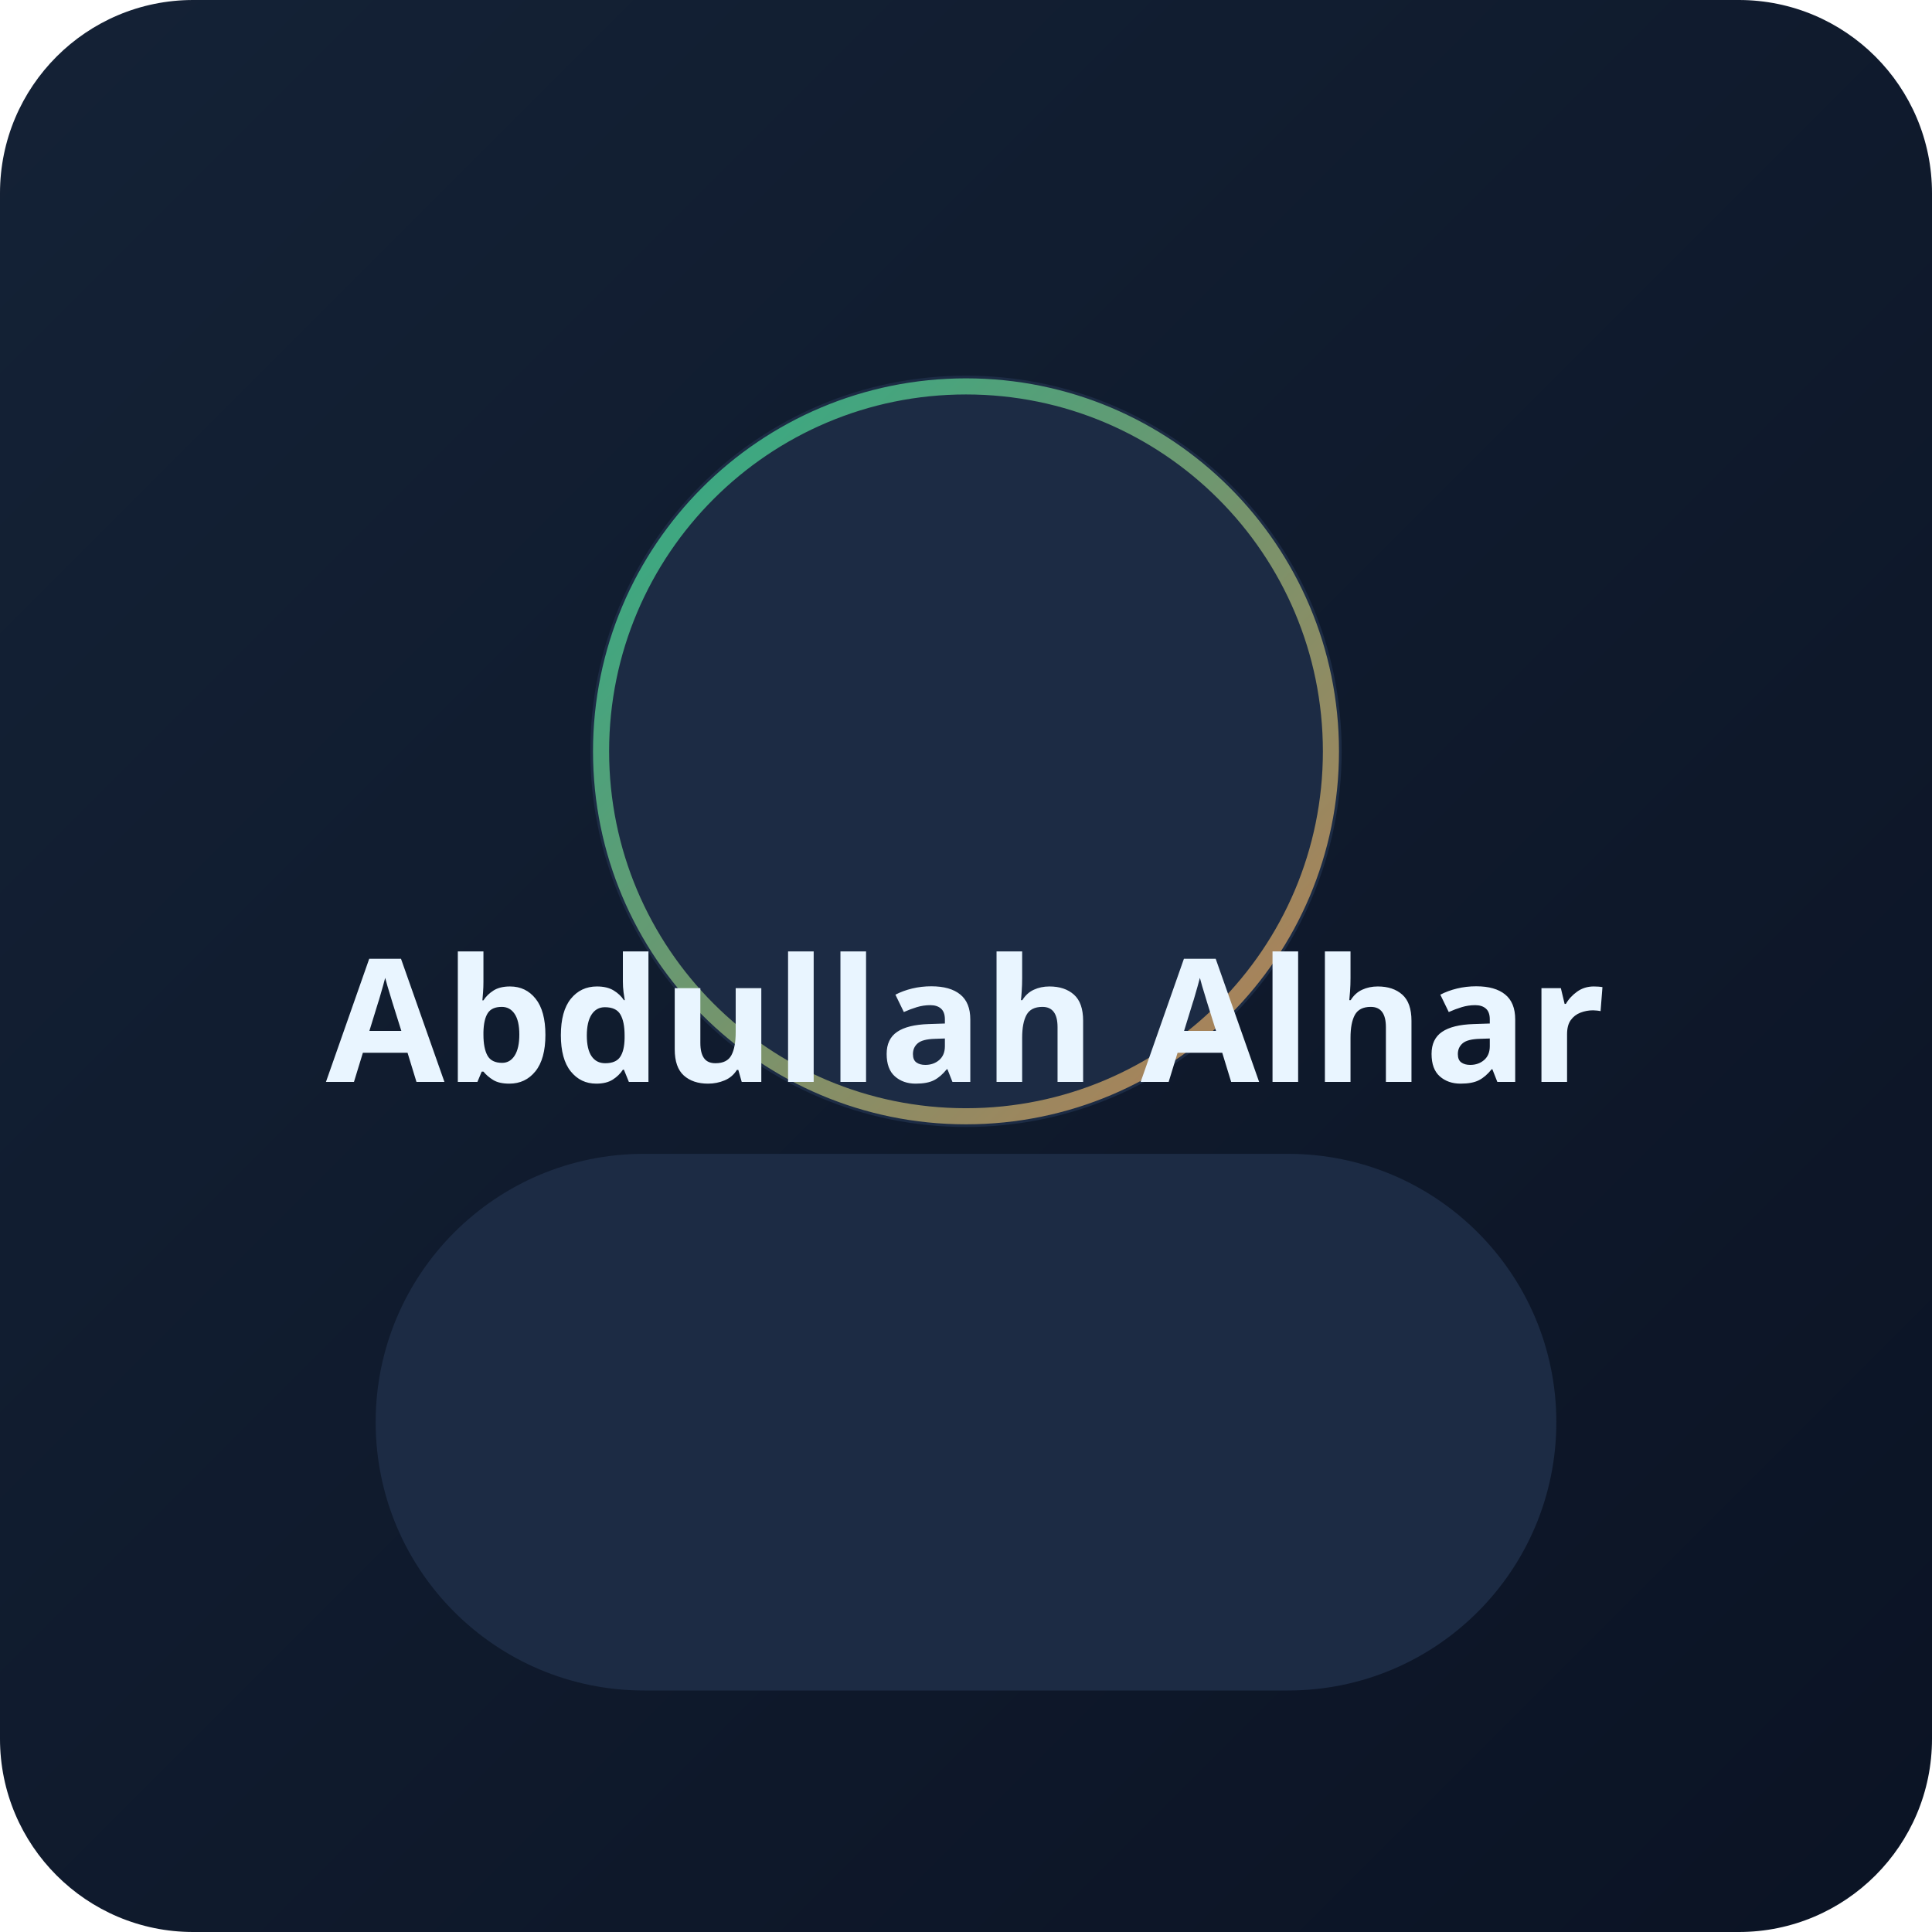
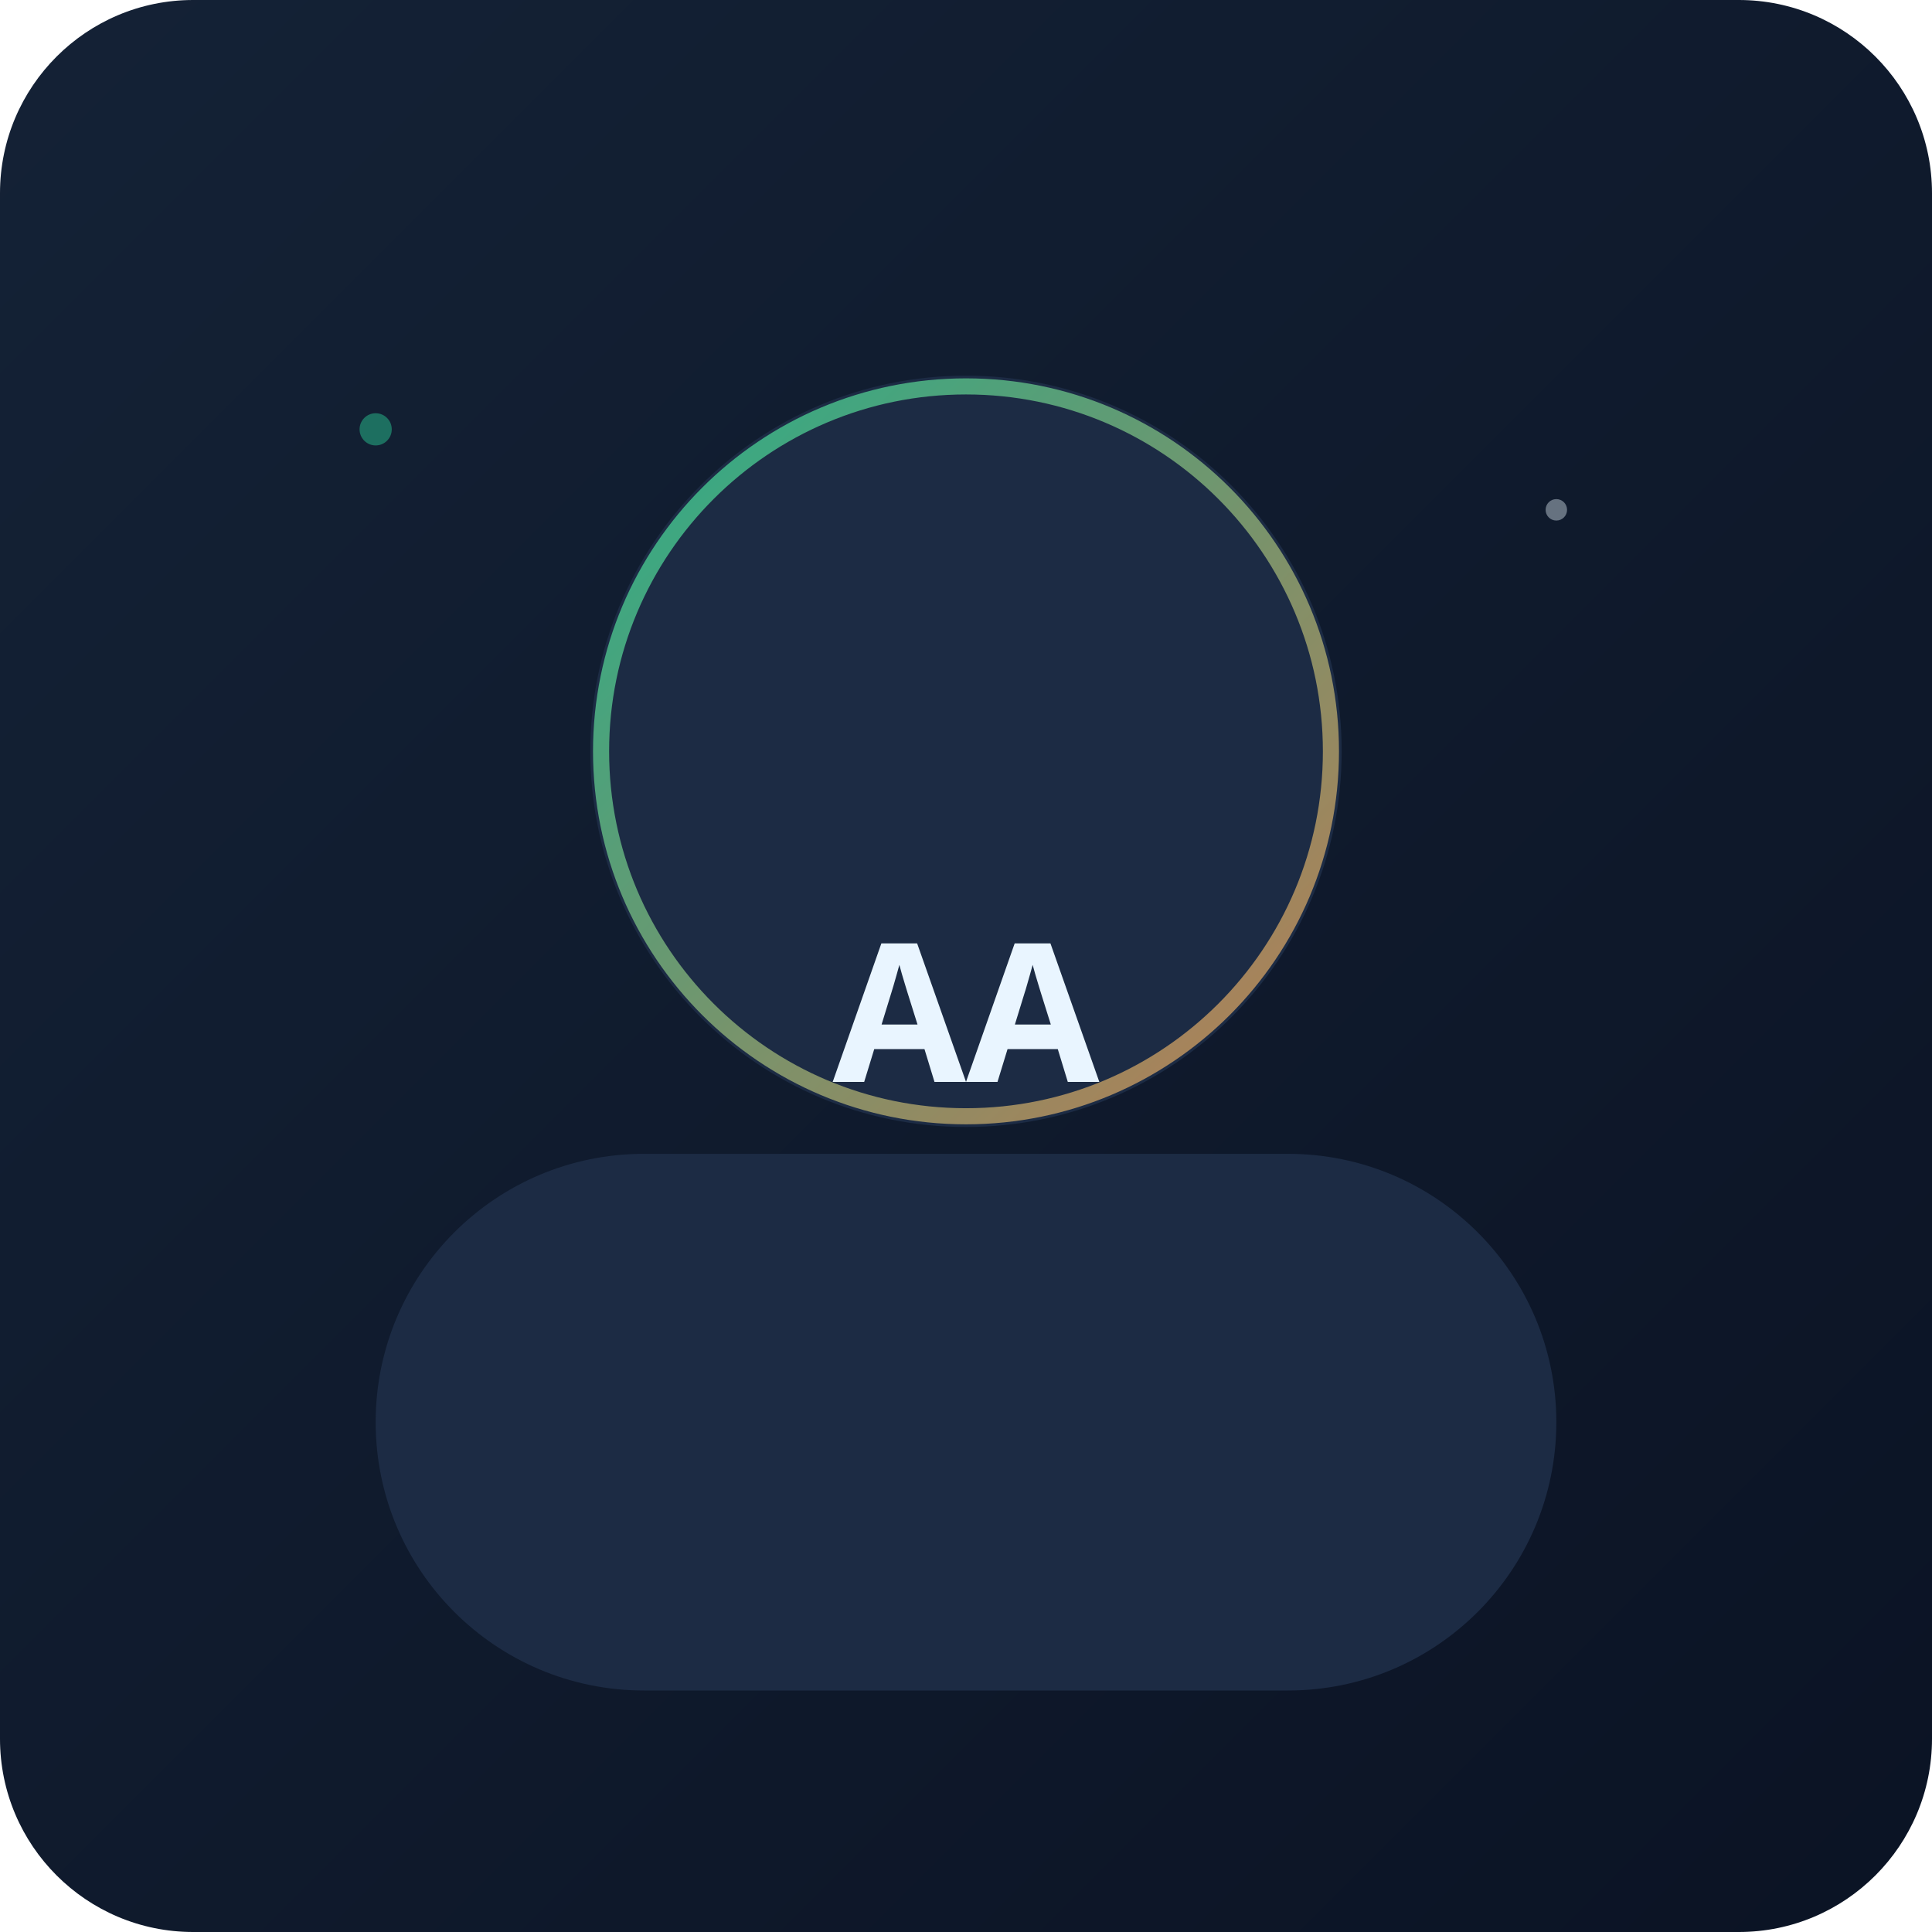
- <svg xmlns="http://www.w3.org/2000/svg" width="720" height="720" viewBox="0 0 720 720" fill="none">
+ <svg xmlns="http://www.w3.org/2000/svg" width="720" height="720" viewBox="0 0 720 720" fill="none" role="img" aria-label="Abdullah Alhar profile placeholder">
  <defs>
    <linearGradient id="bg" x1="0" y1="0" x2="1" y2="1">
      <stop offset="0%" stop-color="#142236" />
      <stop offset="100%" stop-color="#0b1324" />
    </linearGradient>
    <linearGradient id="accent" x1="0" y1="0" x2="1" y2="1">
      <stop offset="0%" stop-color="#2ee6a6" />
      <stop offset="100%" stop-color="#ff9f5a" />
    </linearGradient>
  </defs>
  <rect width="720" height="720" rx="72" fill="url(#bg)" />
+   <circle cx="140" cy="160" r="6" fill="#2ee6a6" fill-opacity="0.4" />
+   <circle cx="580" cy="190" r="4" fill="#e9f5ff" fill-opacity="0.4" />
  <circle cx="360" cy="280" r="140" fill="#1c2b44" />
  <rect x="140" y="430" width="440" height="200" rx="100" fill="#1c2b44" />
  <circle cx="360" cy="280" r="136" stroke="url(#accent)" stroke-width="6" opacity="0.7" />
-   <text x="50%" y="56%" text-anchor="middle" fill="#e9f5ff" font-family="Space Grotesk, sans-serif" font-size="64" font-weight="600">
-     Abdullah Alhar
+   <text x="50%" y="56%" text-anchor="middle" fill="#e9f5ff" font-family="Space Grotesk, sans-serif" font-size="72" font-weight="600">
+     AA
  </text>
</svg>
